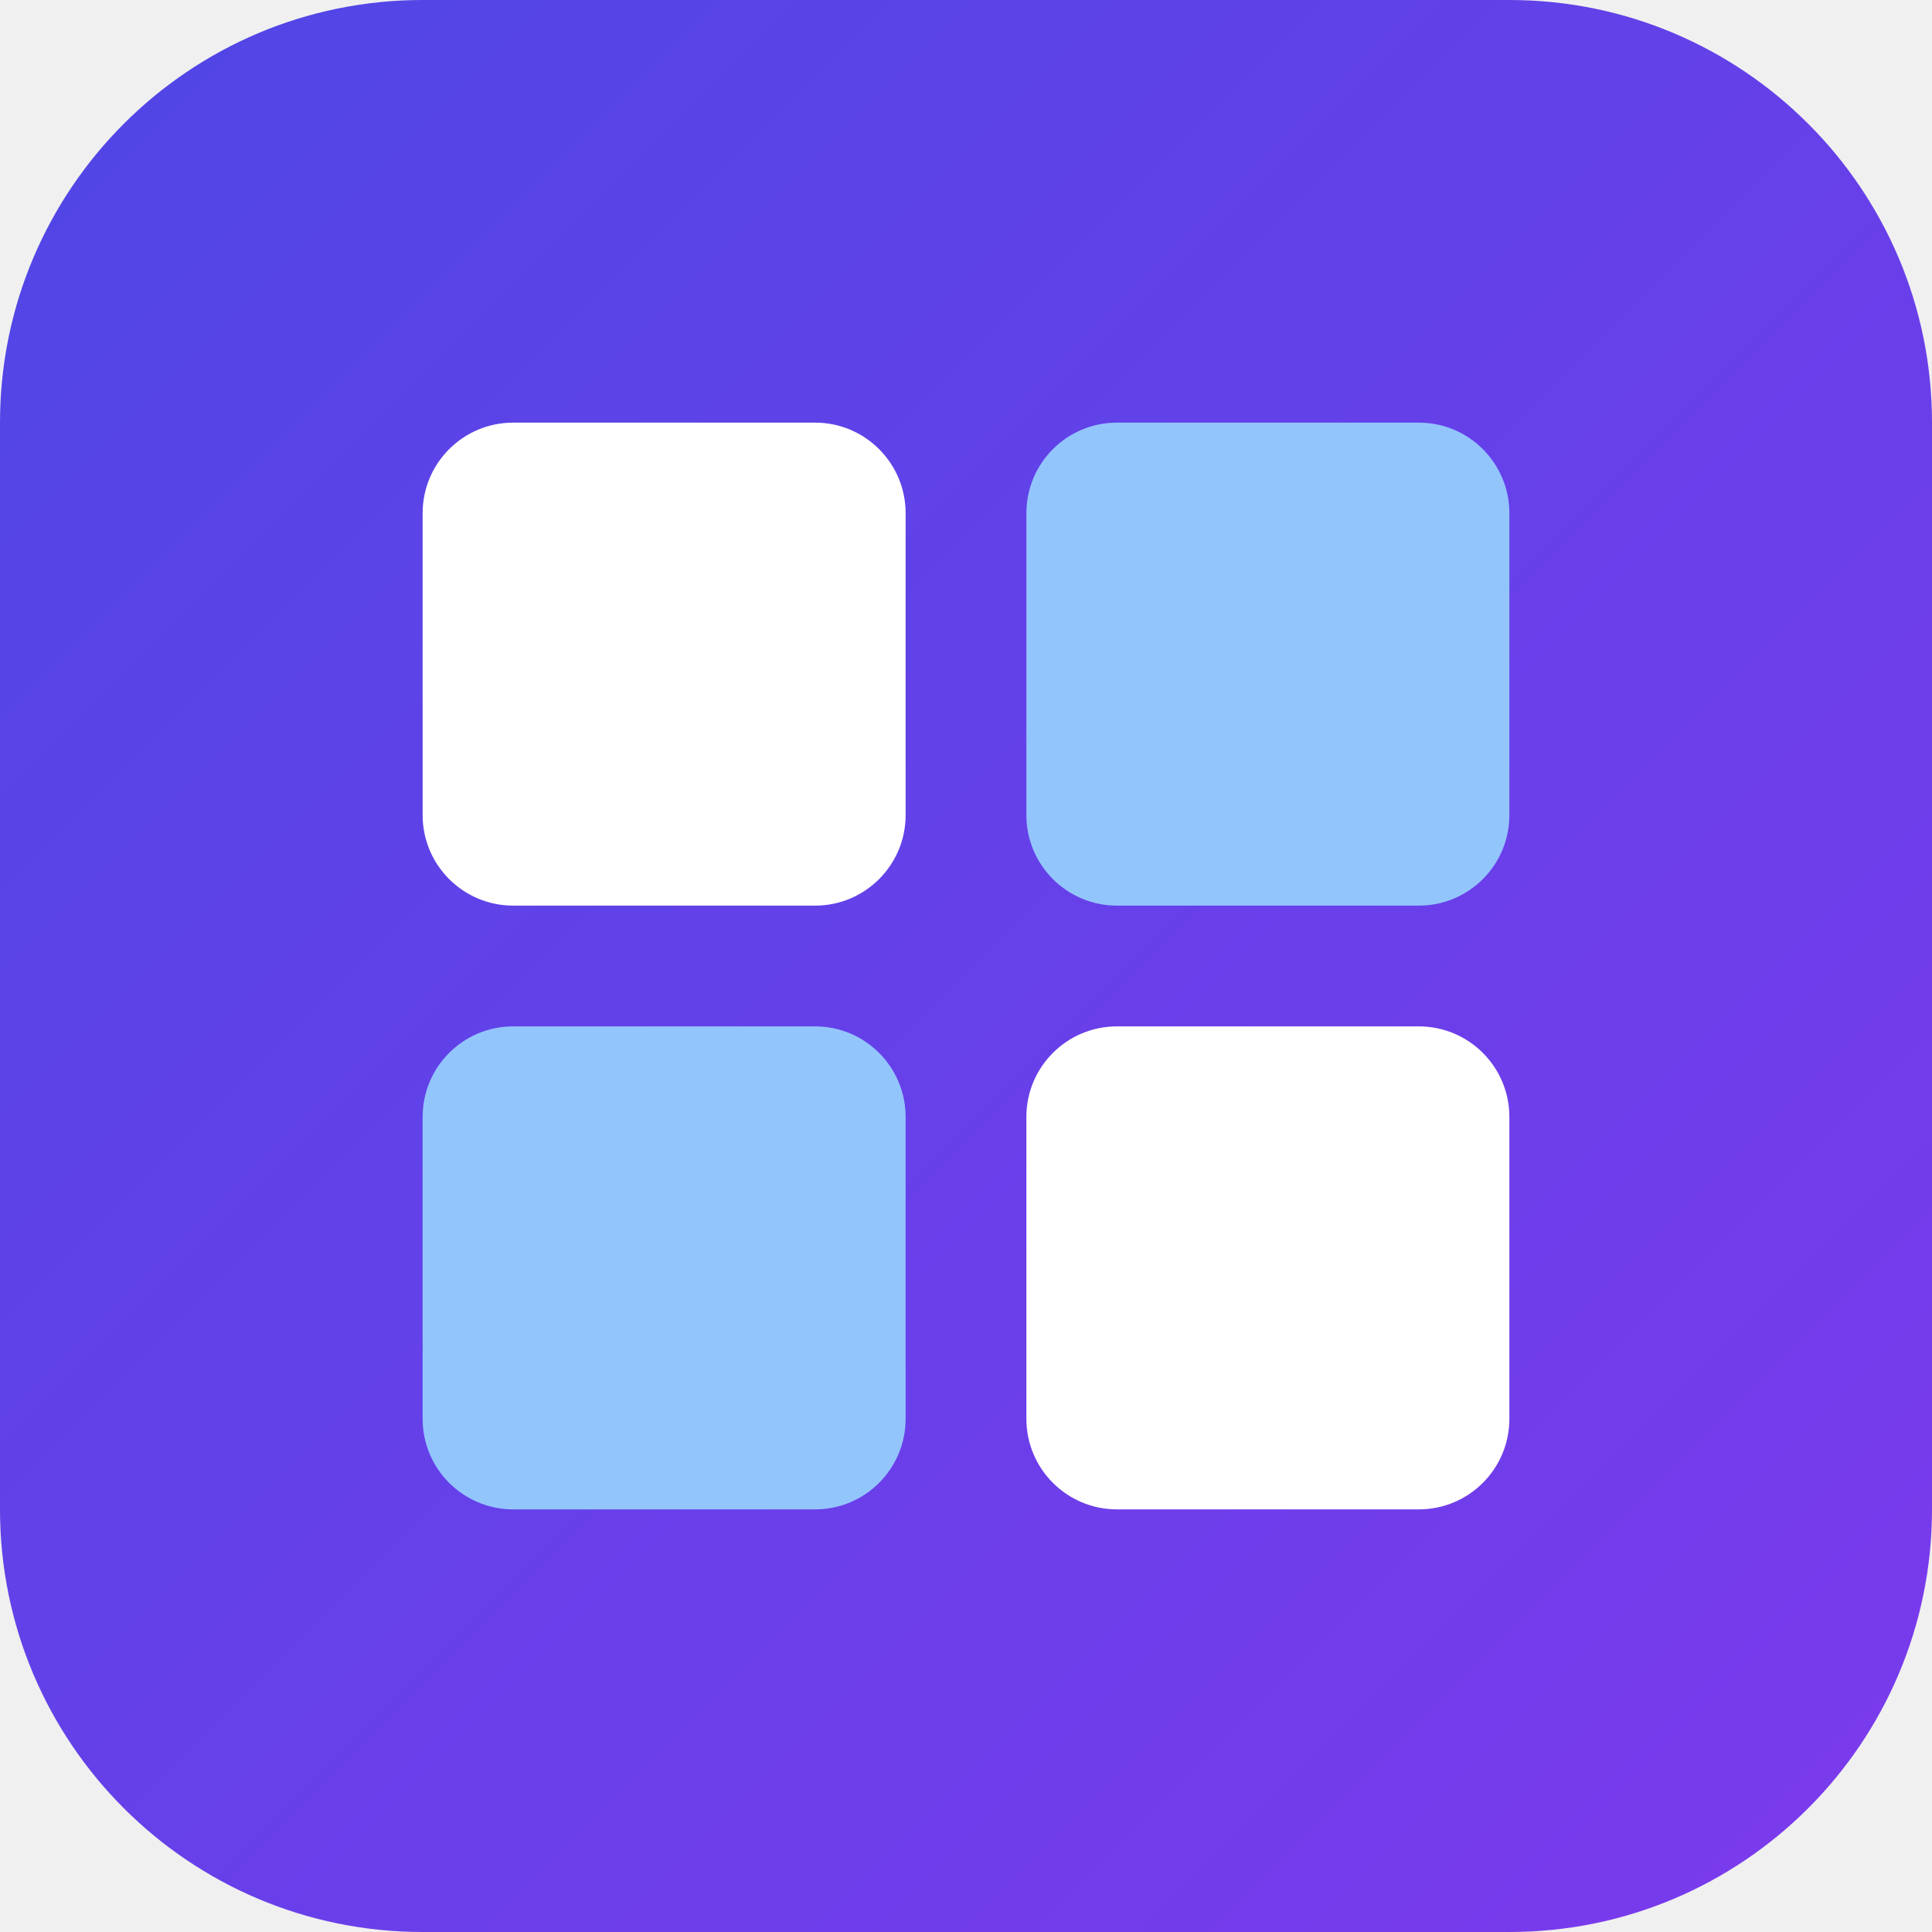
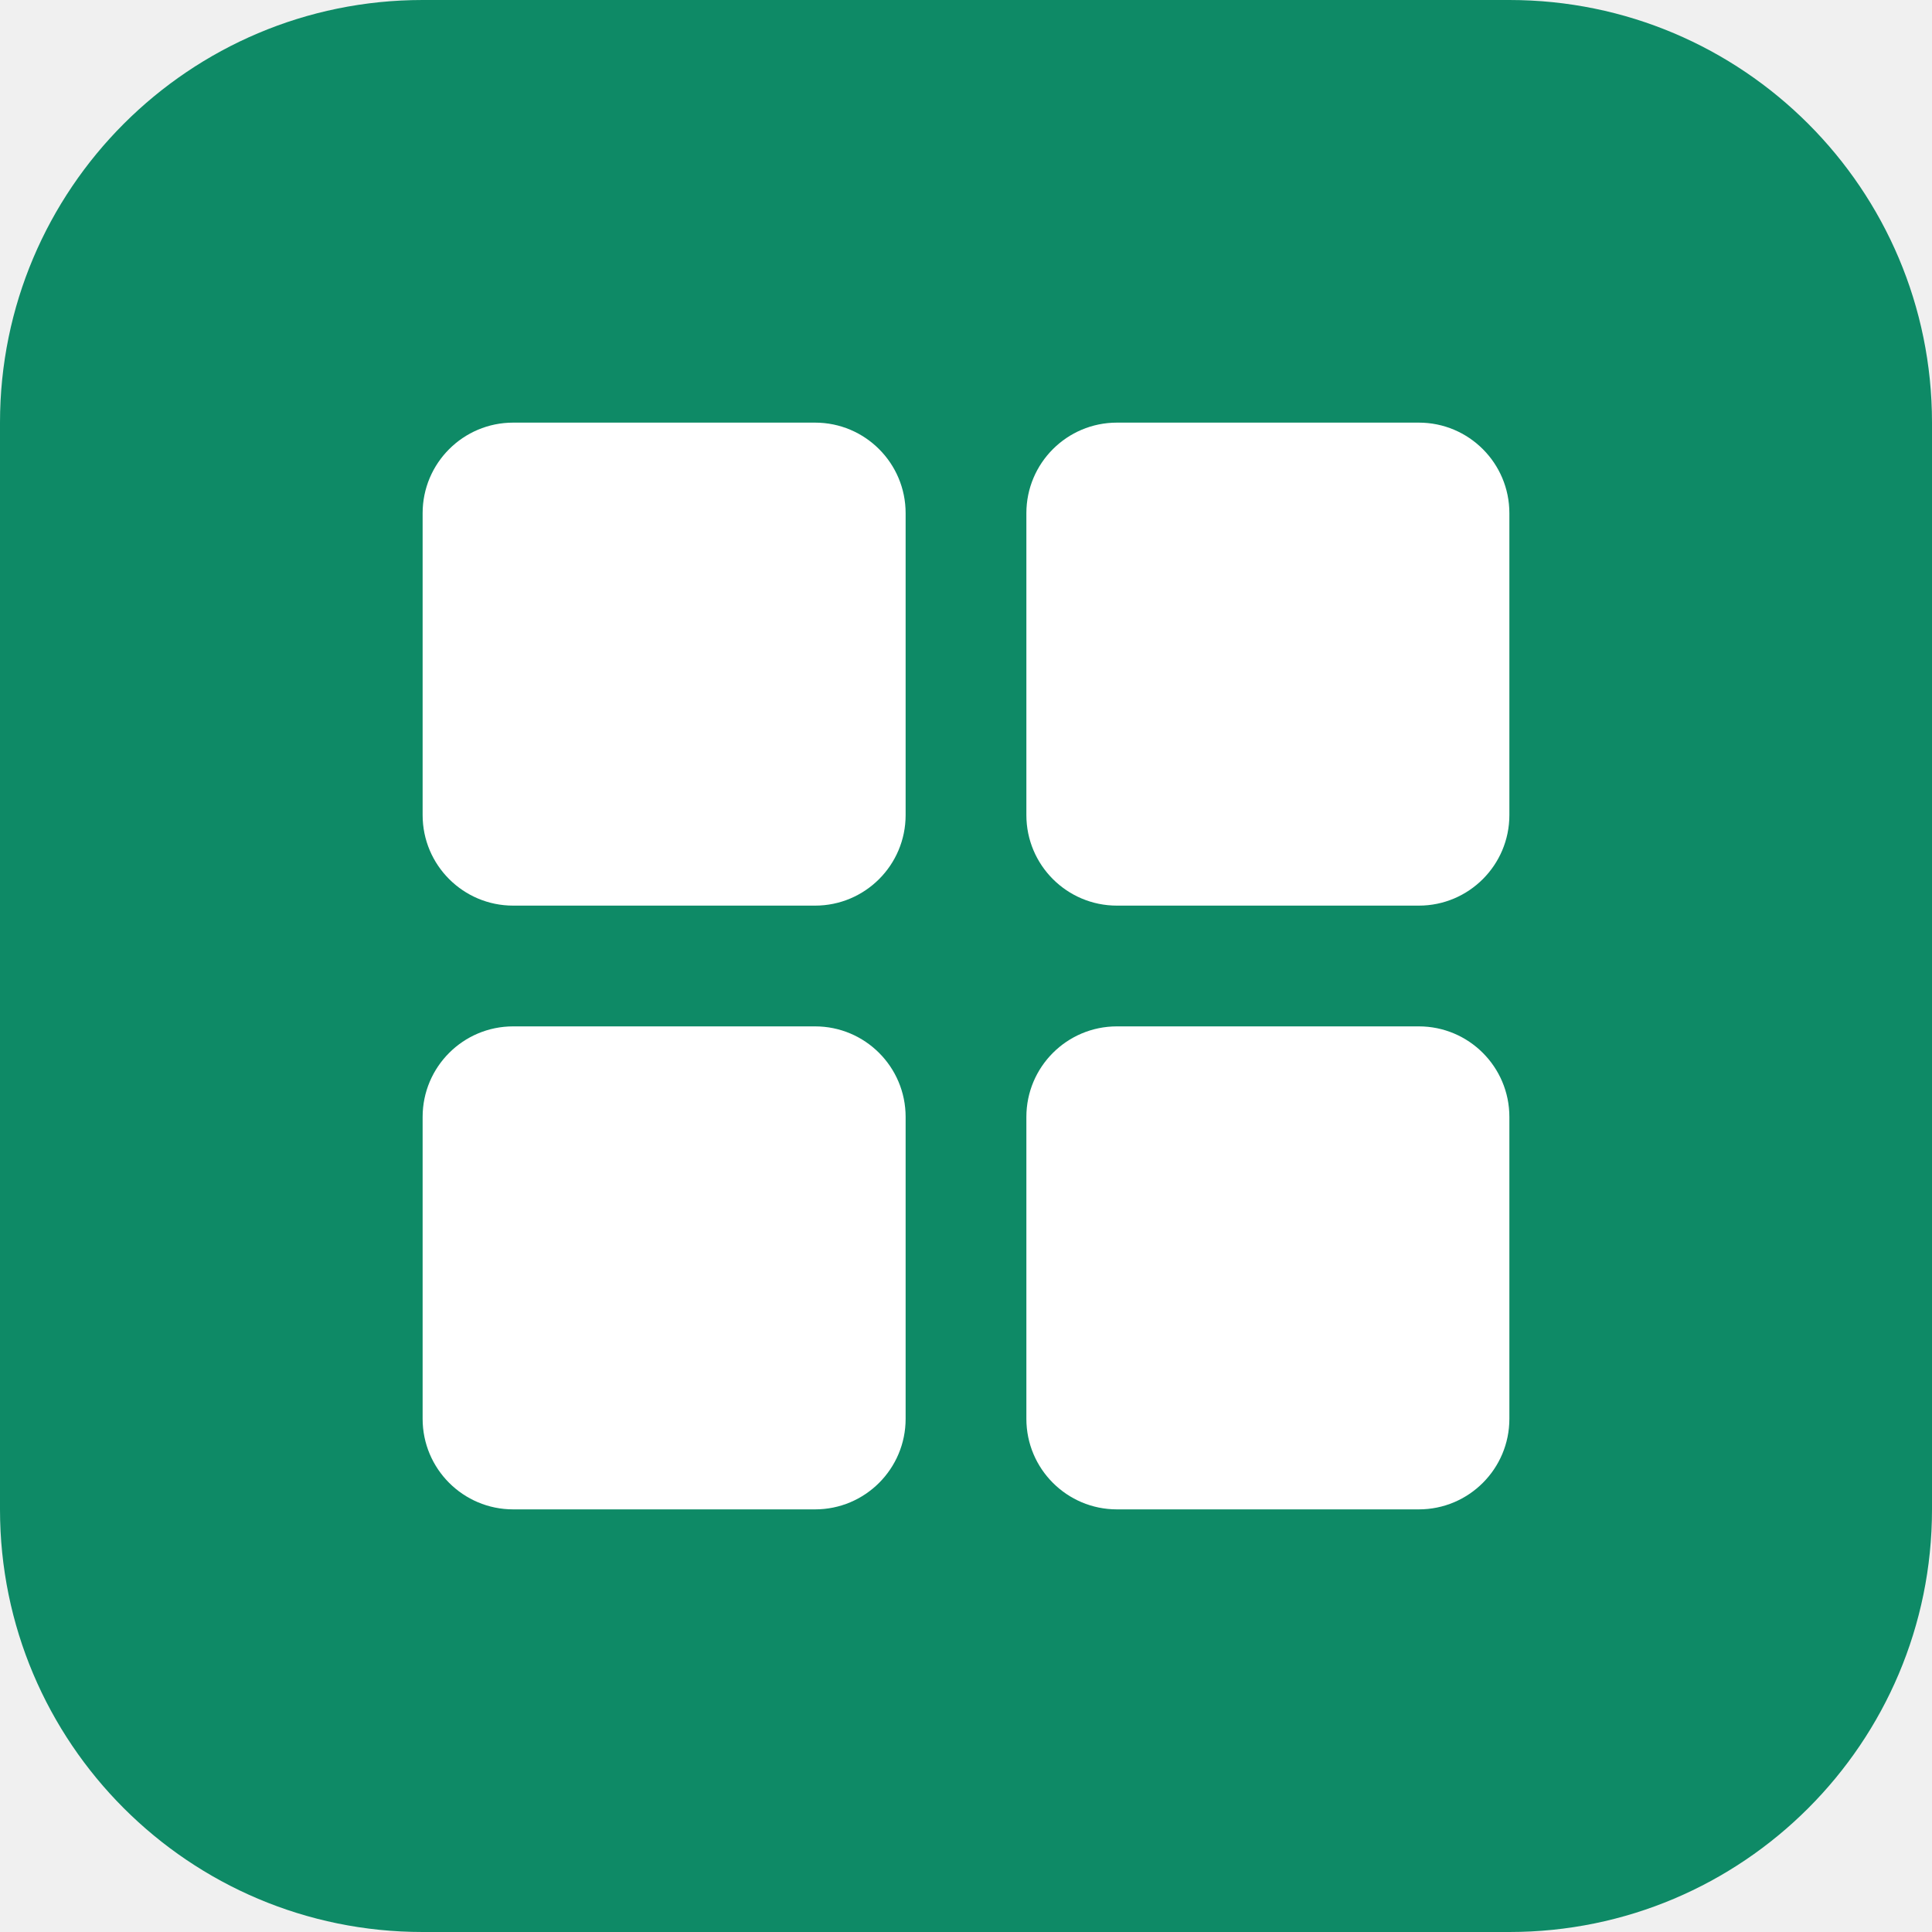
<svg xmlns="http://www.w3.org/2000/svg" viewBox="0 0 32 32" fill="none">
-   <defs>
-     <linearGradient id="logo-gradient" x1="0" y1="0" x2="1" y2="1">
-       <stop offset="0%" stop-color="#4f46e5" />
-       <stop offset="100%" stop-color="#7c3aed" />
-     </linearGradient>
-   </defs>
-   <rect width="32" height="32" rx="7" fill="url(#logo-gradient)" />
+   <rect width="32" height="32" rx="7" fill="#0E8A66" />
  <rect x="7" y="7" width="8" height="8" rx="1.5" fill="#FFFFFF" />
-   <rect x="17" y="7" width="8" height="8" rx="1.5" fill="#93C5FD" />
-   <rect x="7" y="17" width="8" height="8" rx="1.5" fill="#93C5FD" />
+   <rect x="17" y="7" width="8" height="8" rx="1.5" fill="#FFFFFF" />
+   <rect x="7" y="17" width="8" height="8" rx="1.5" fill="#FFFFFF" />
  <rect x="17" y="17" width="8" height="8" rx="1.5" fill="#FFFFFF" />
</svg>
